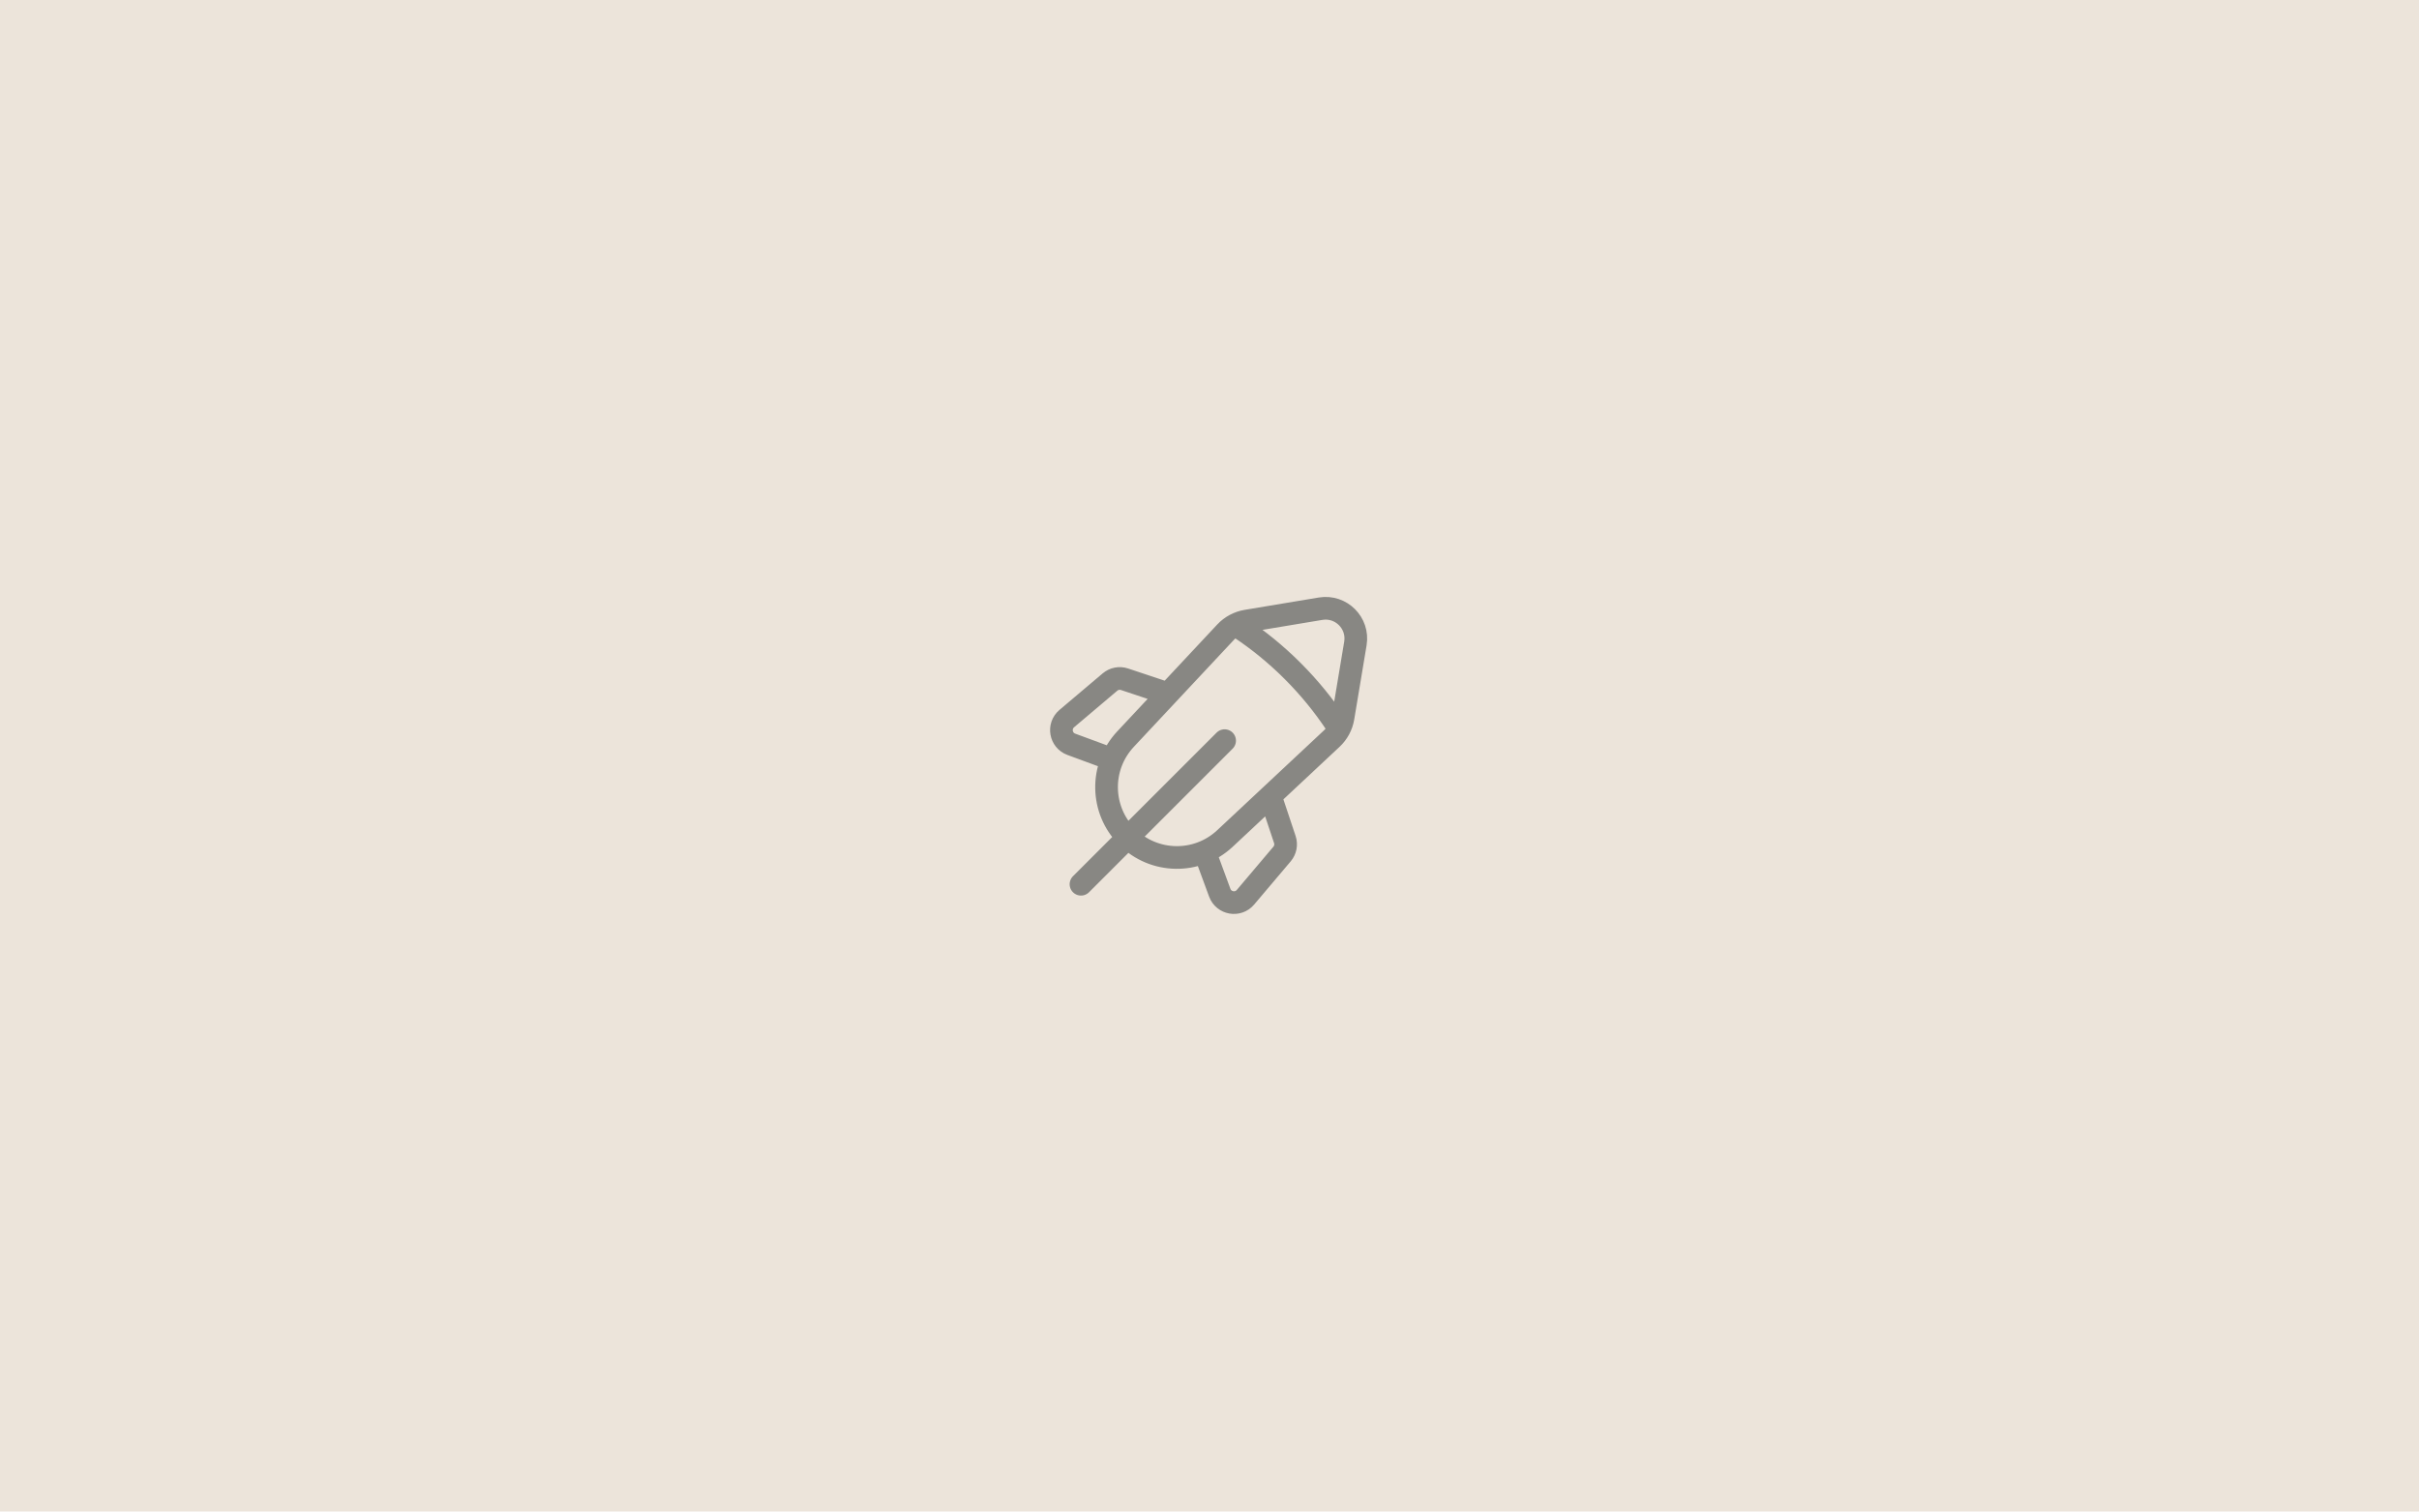
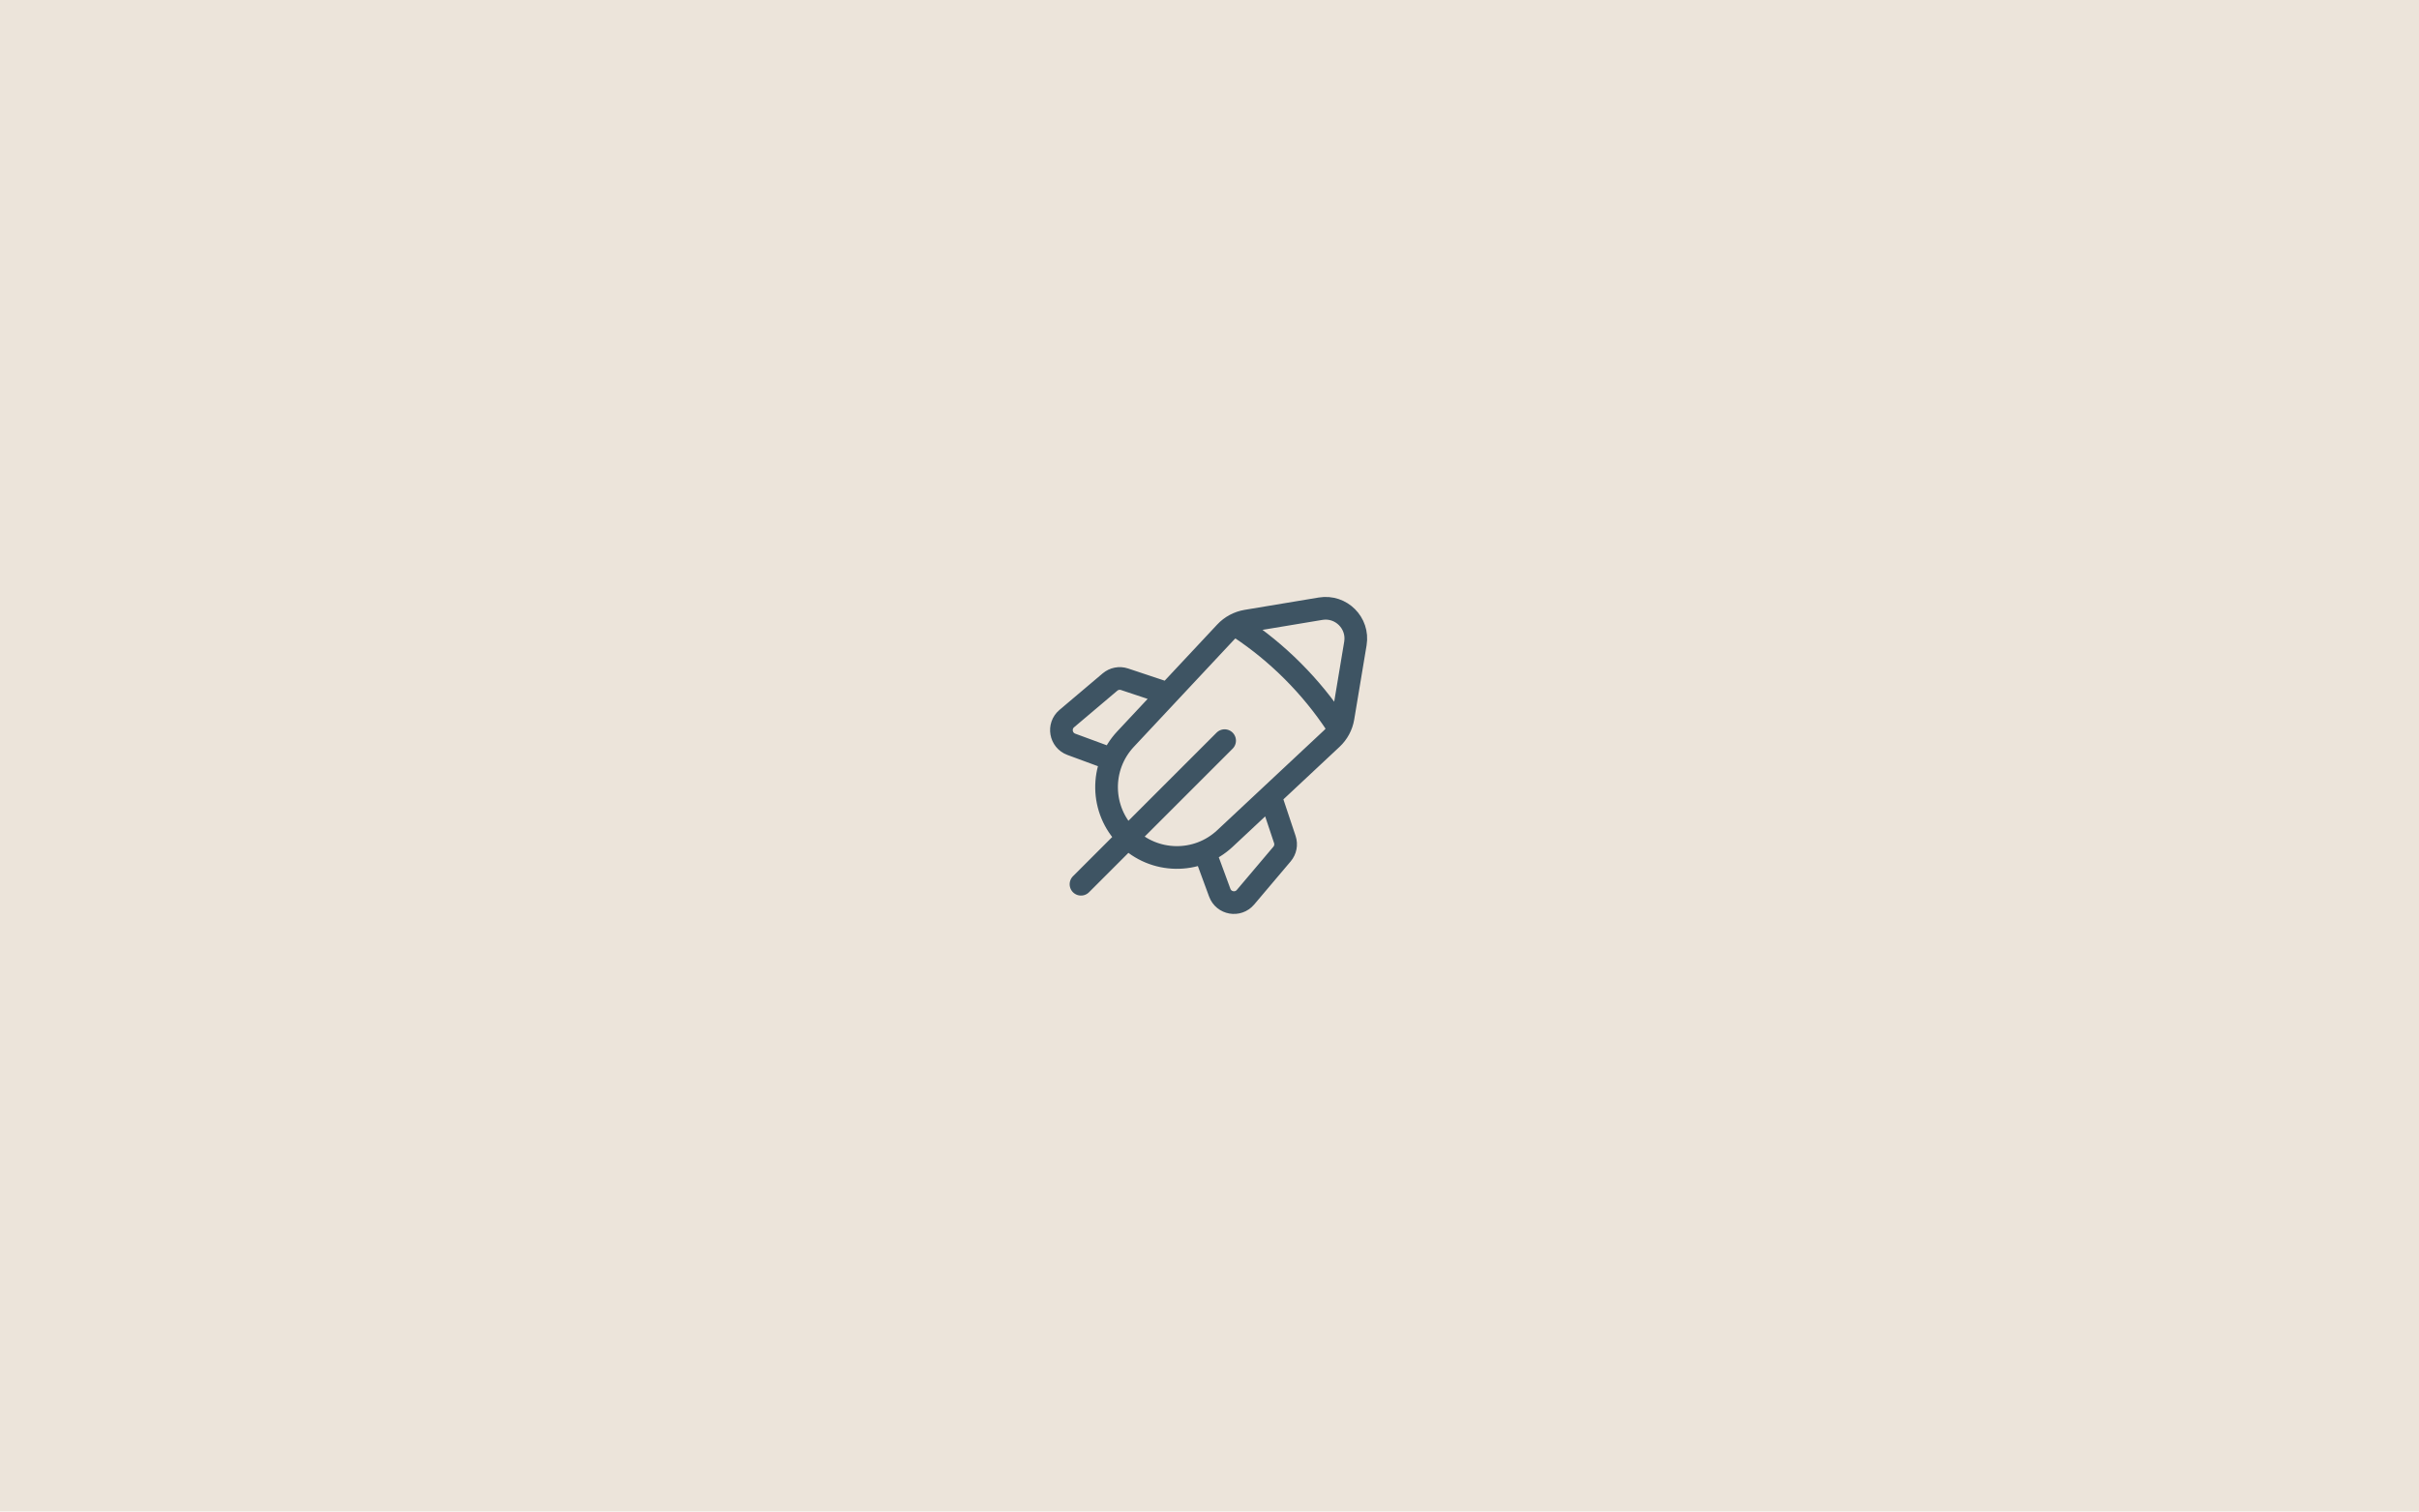
<svg xmlns="http://www.w3.org/2000/svg" viewBox="0 0 1600 1000" width="1600" height="1000">
  <rect width="1600" height="1000" fill="#ECE4DA" />
-   <g transform="translate(680 380) scale(10.0)" fill="none" stroke="#0F181A" stroke-opacity=".45" stroke-width="1.5" stroke-linecap="round" stroke-linejoin="round">
+   <g transform="translate(680 380) scale(10.0)" fill="none" stroke="#3E5463" stroke-width="1.5" stroke-linecap="round" stroke-linejoin="round">
    <path d="M13 11L3.5 20.5M14.018 3.538C15.236 4.347 16.407 5.299 17.501 6.393C18.604 7.497 19.564 8.678 20.377 9.908M9.255 7.896L6.38 6.938C6.049 6.827 5.684 6.898 5.418 7.123L2.56 9.541C1.975 10.036 2.142 10.977 2.861 11.242L5.568 12.24M11.681 18.352L12.678 21.06C12.943 21.779 13.885 21.945 14.38 21.36L16.797 18.503C17.023 18.236 17.093 17.872 16.983 17.541L16.024 14.666M19.348 2.271L14.442 3.088C13.912 3.177 13.426 3.437 13.059 3.829L6.446 10.899C4.732 12.731 4.78 15.592 6.554 17.367C8.328 19.141 11.19 19.189 13.022 17.474L20.091 10.861C20.483 10.494 20.744 10.008 20.832 9.479L21.65 4.572C21.875 3.219 20.702 2.045 19.348 2.271Z" />
  </g>
</svg>
